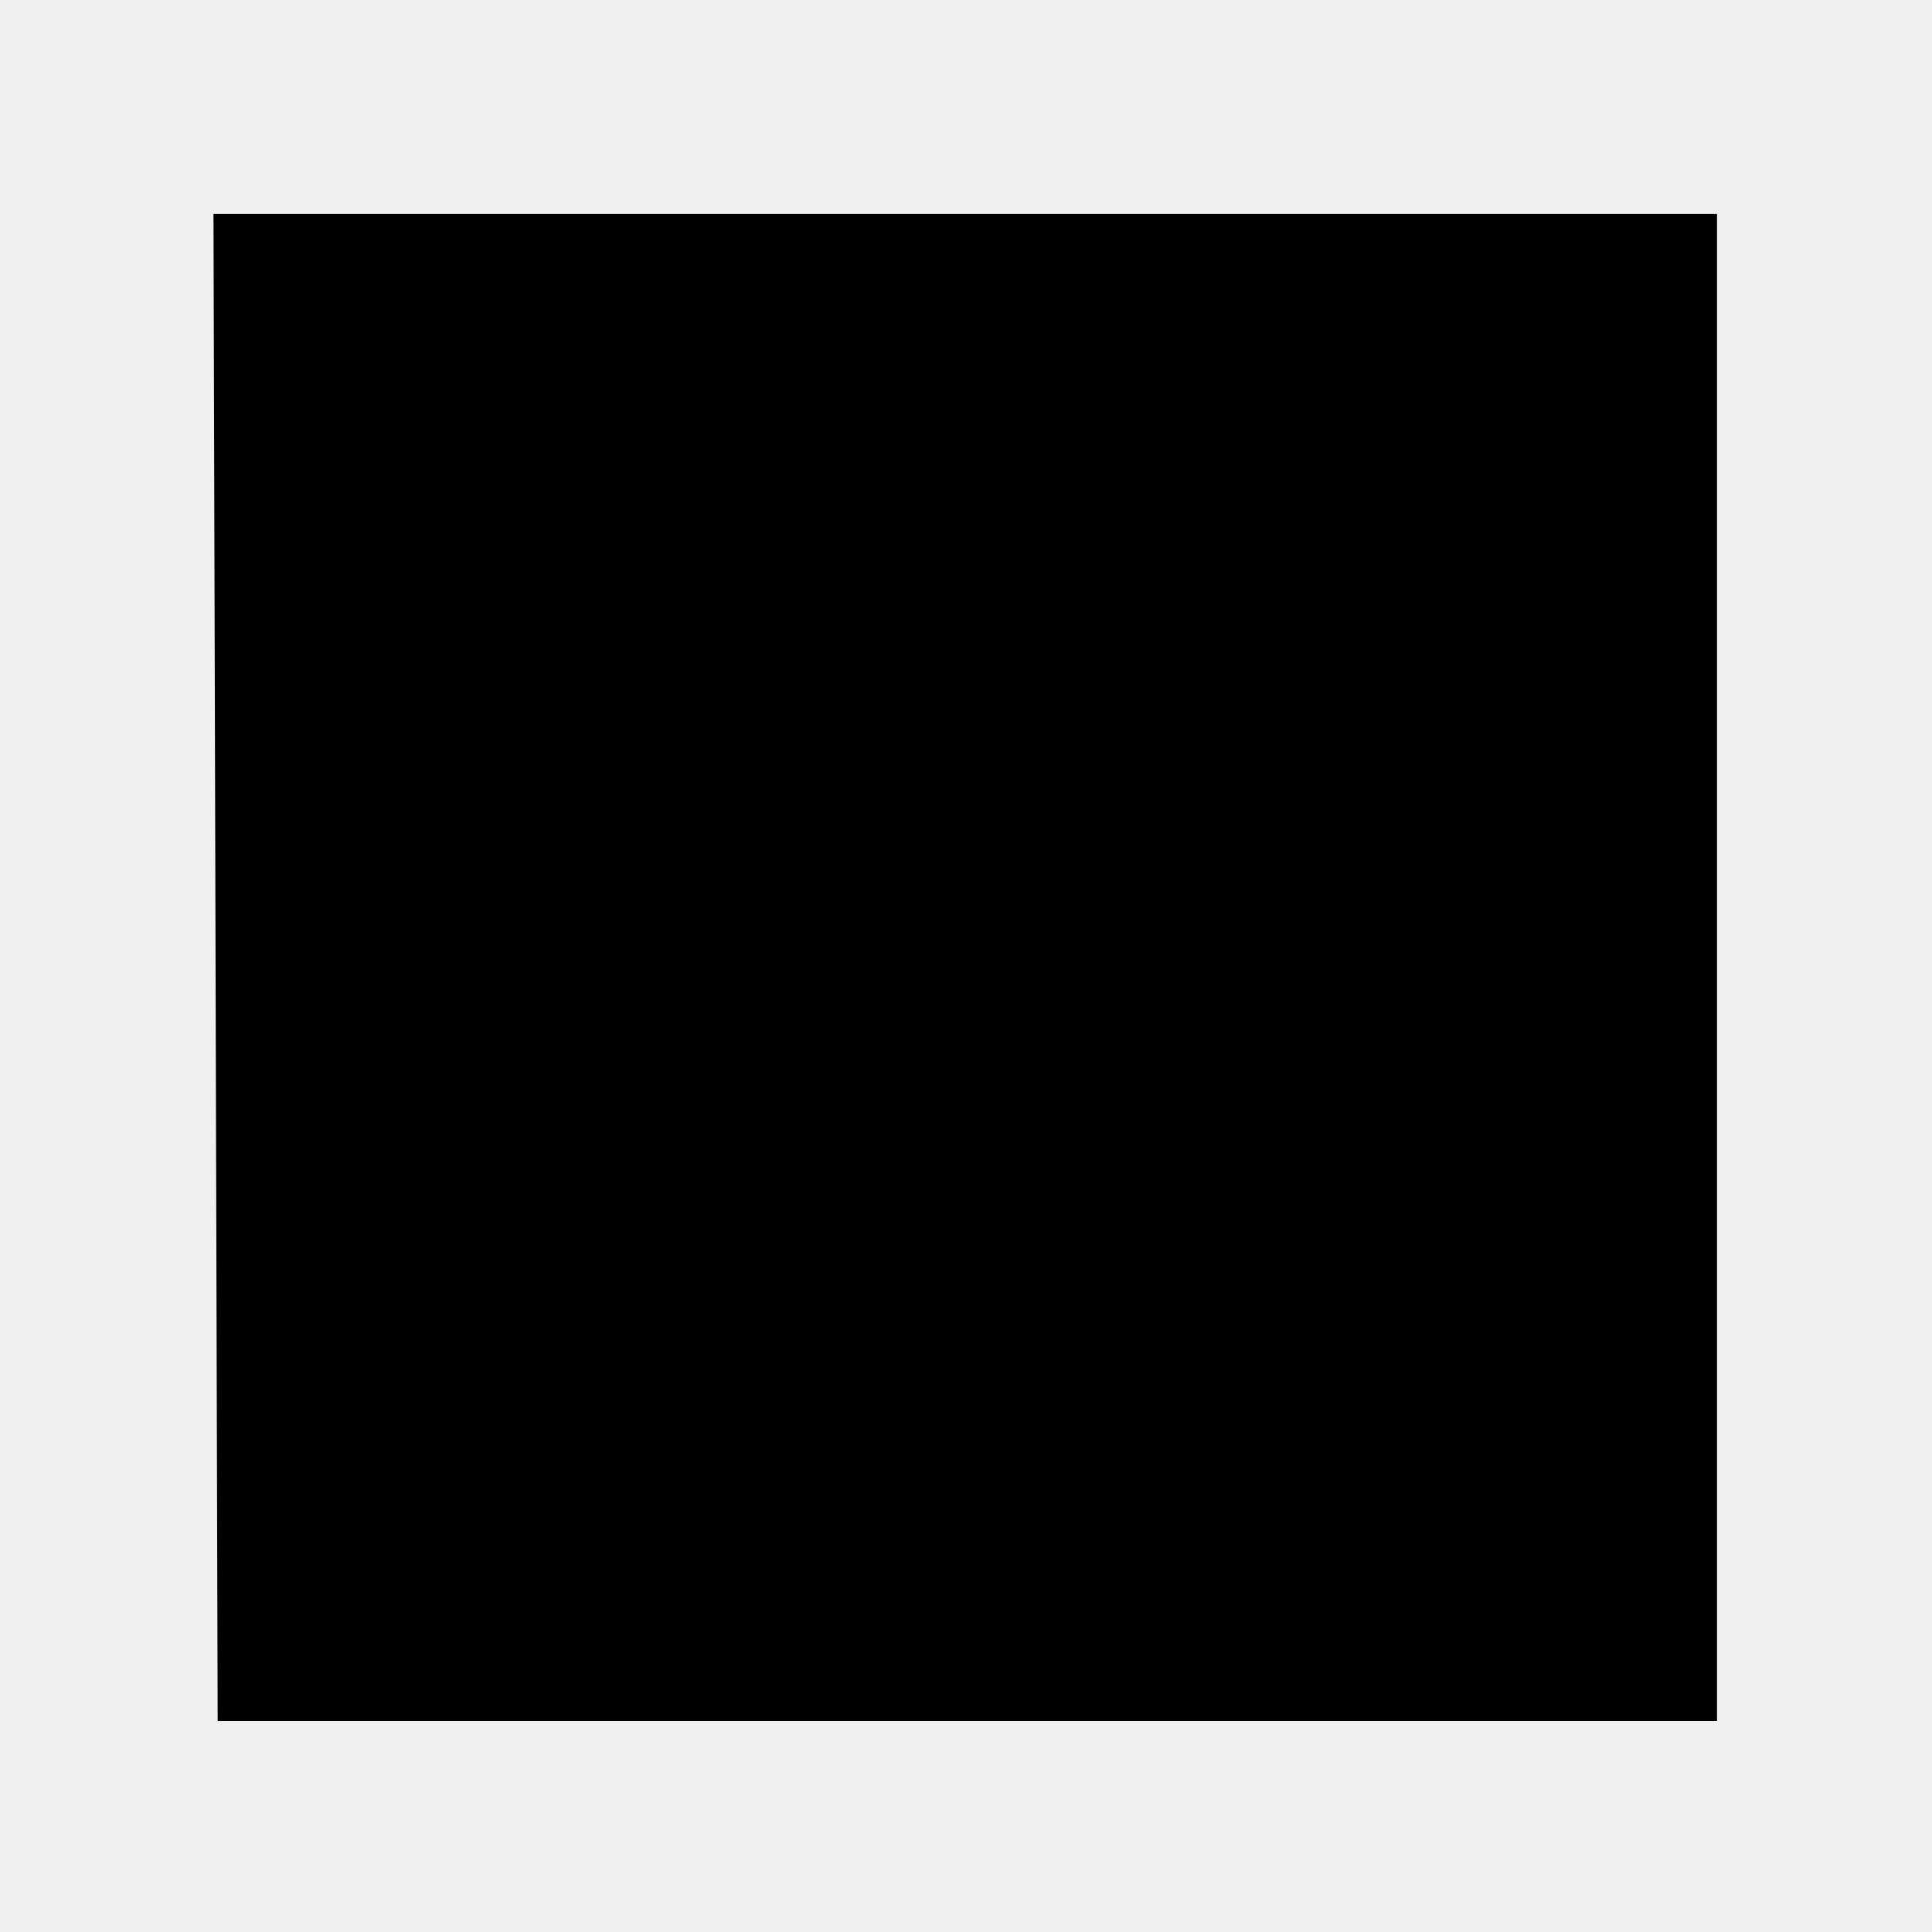
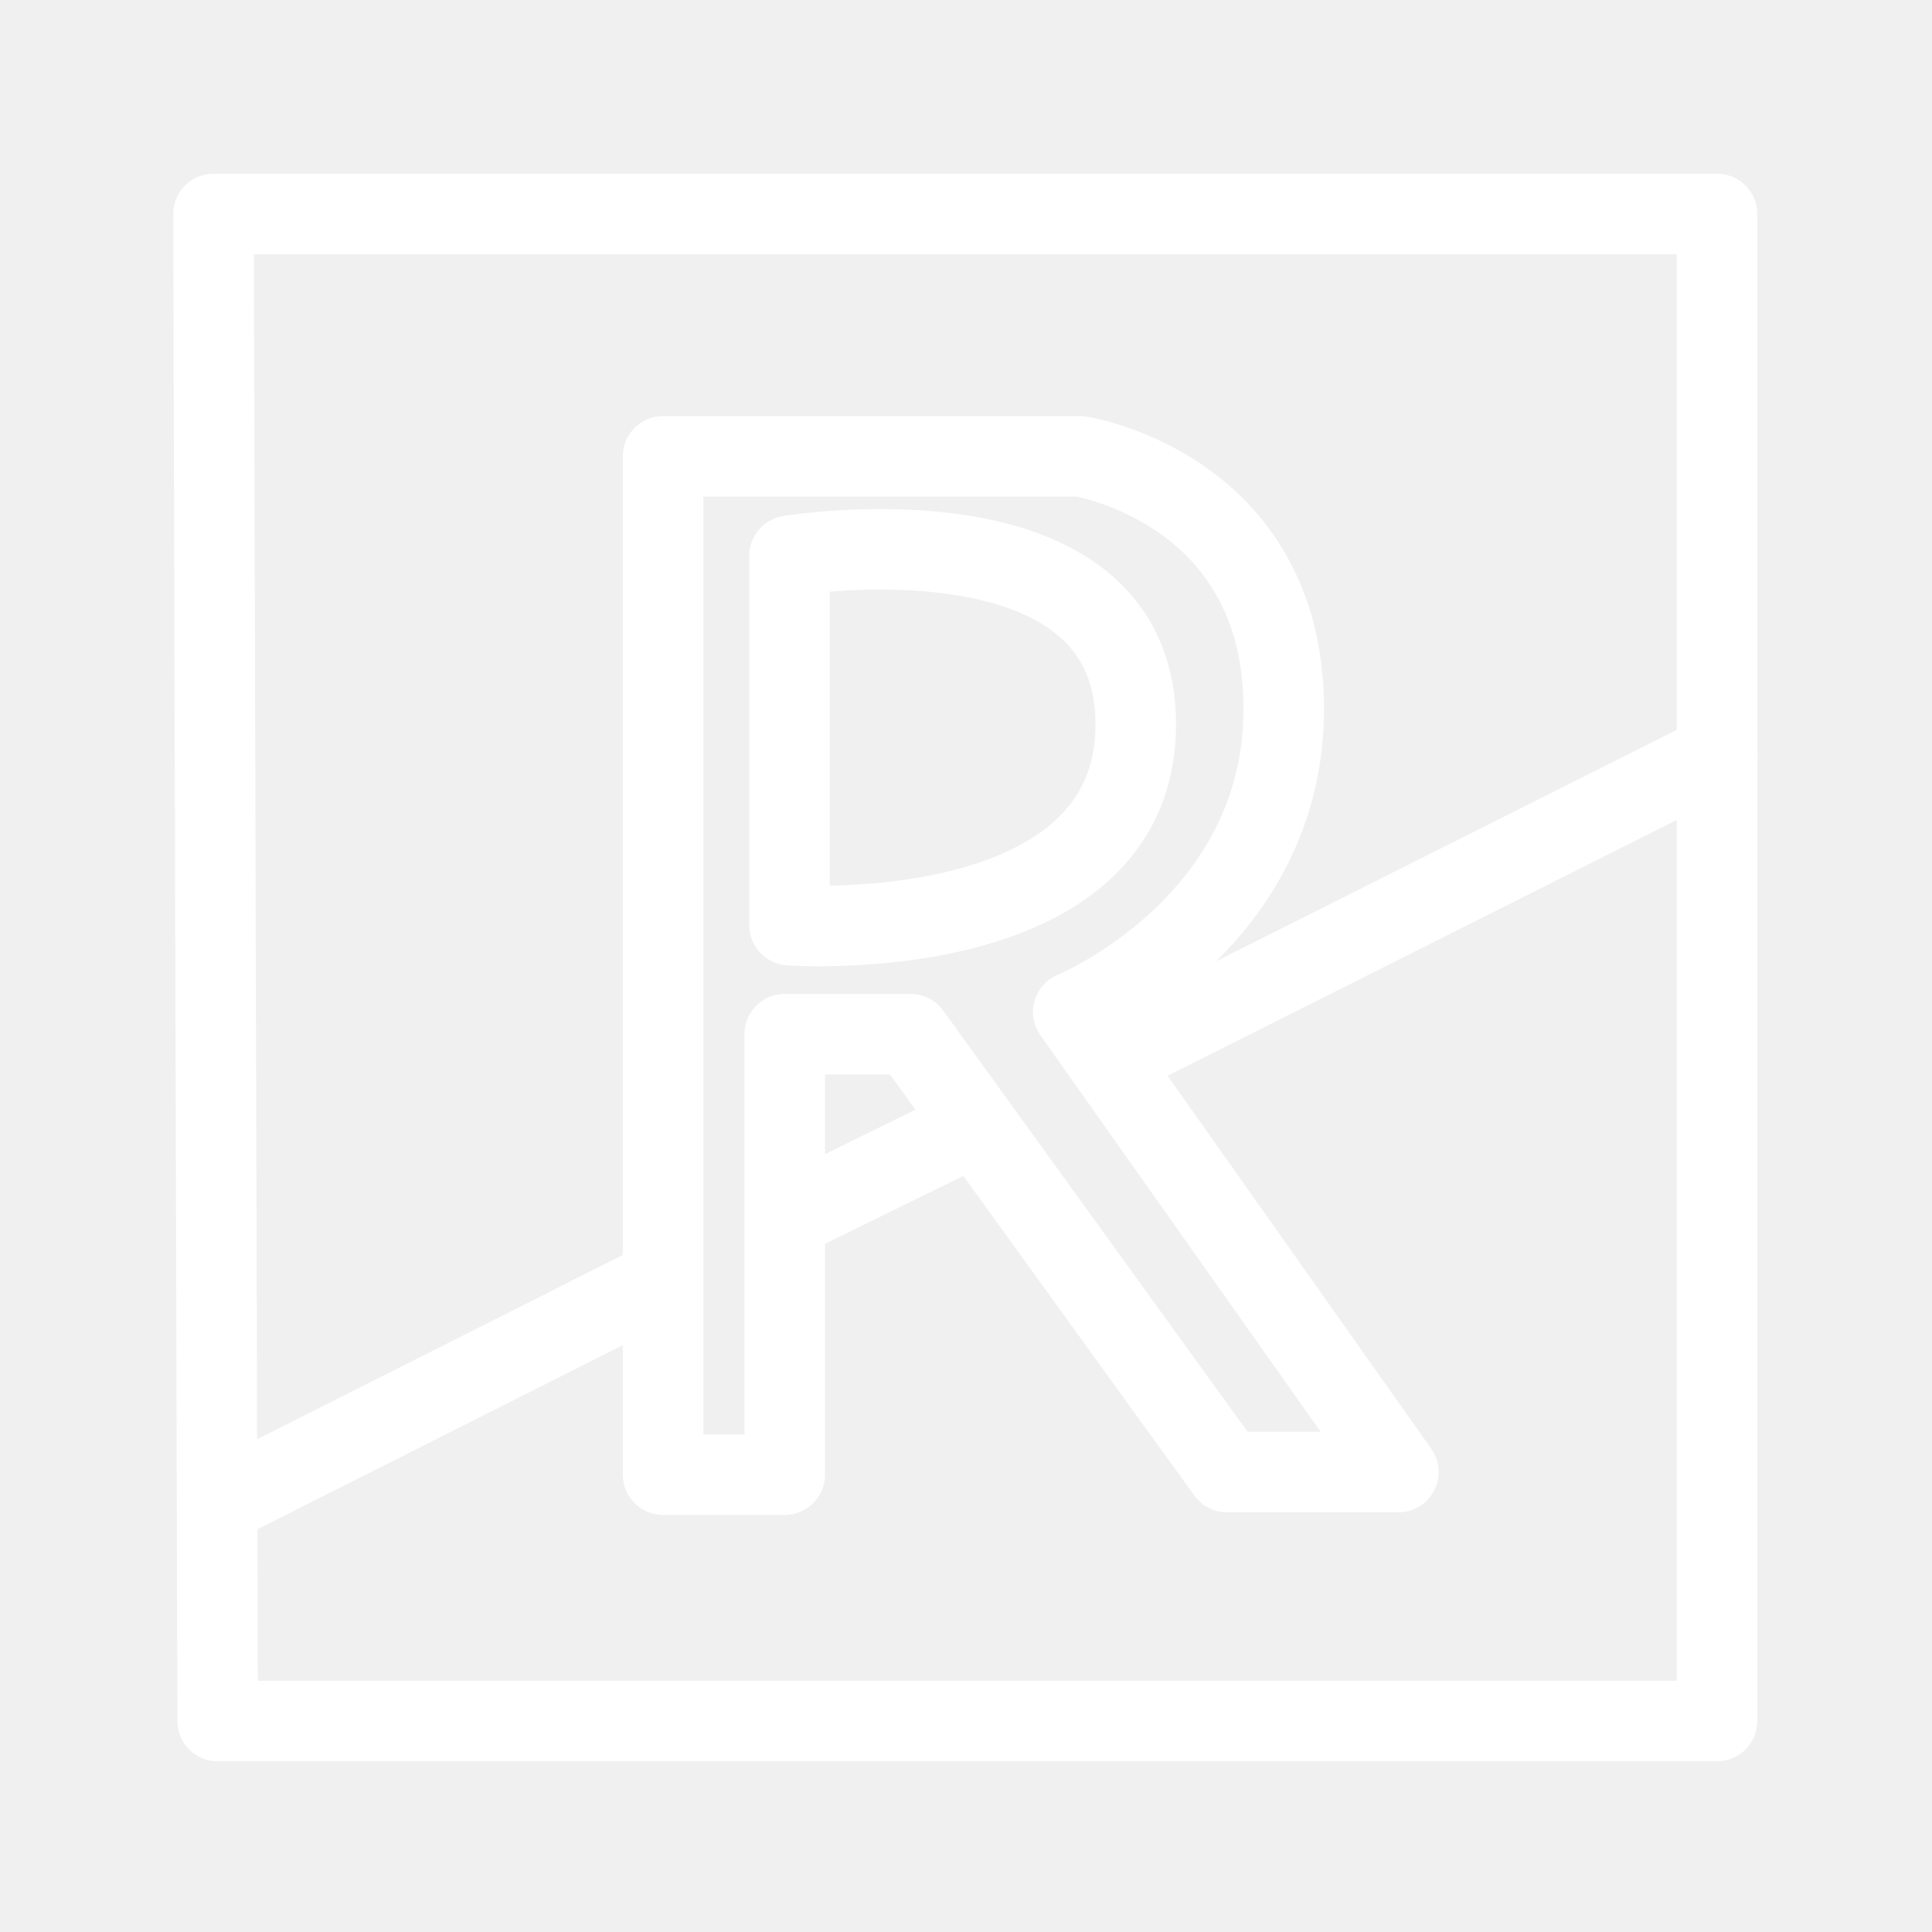
<svg xmlns="http://www.w3.org/2000/svg" width="48" height="48" version="1.1" viewBox="0 0 48 48" xml:space="preserve">
  <defs>
    <style>.b{fill:none;stroke:#fff;stroke-width:2px;stroke-linecap:round;stroke-linejoin:round;}</style>
  </defs>
-   <path d="m5.408 42.759h37.251v-37.443h-37.355z" />
-   <path d="m26.664 25.142 8.079 11.431h-4.258l-7.862-10.879h-3.127v10.944h-3.022v-25.3h10.363s5.018 0.777 5.057 6.212c0.039 5.435-5.229 7.591-5.229 7.591z" />
-   <path d="m19.615 22.986v-9.178s8.602-1.418 8.602 4.187-8.602 4.991-8.602 4.991z" />
-   <path d="m5.423 37.364 11.005-5.545" />
-   <path d="m19.592 30.233 4.559-2.239" />
-   <path d="m27.813 26.209 14.858-7.465" />
+   <path class="b" d="m5.408 42.759h37.251v-37.443h-37.355z" />
+   <path class="b" d="m26.664 25.142 8.079 11.431h-4.258l-7.862-10.879h-3.127v10.944h-3.022v-25.3h10.363s5.018 0.777 5.057 6.212c0.039 5.435-5.229 7.591-5.229 7.591z" />
+   <path class="b" d="m19.615 22.986v-9.178s8.602-1.418 8.602 4.187-8.602 4.991-8.602 4.991z" />
+   <path class="b" d="m5.423 37.364 11.005-5.545" />
+   <path class="b" d="m19.592 30.233 4.559-2.239" />
+   <path class="b" d="m27.813 26.209 14.858-7.465" />
</svg>
